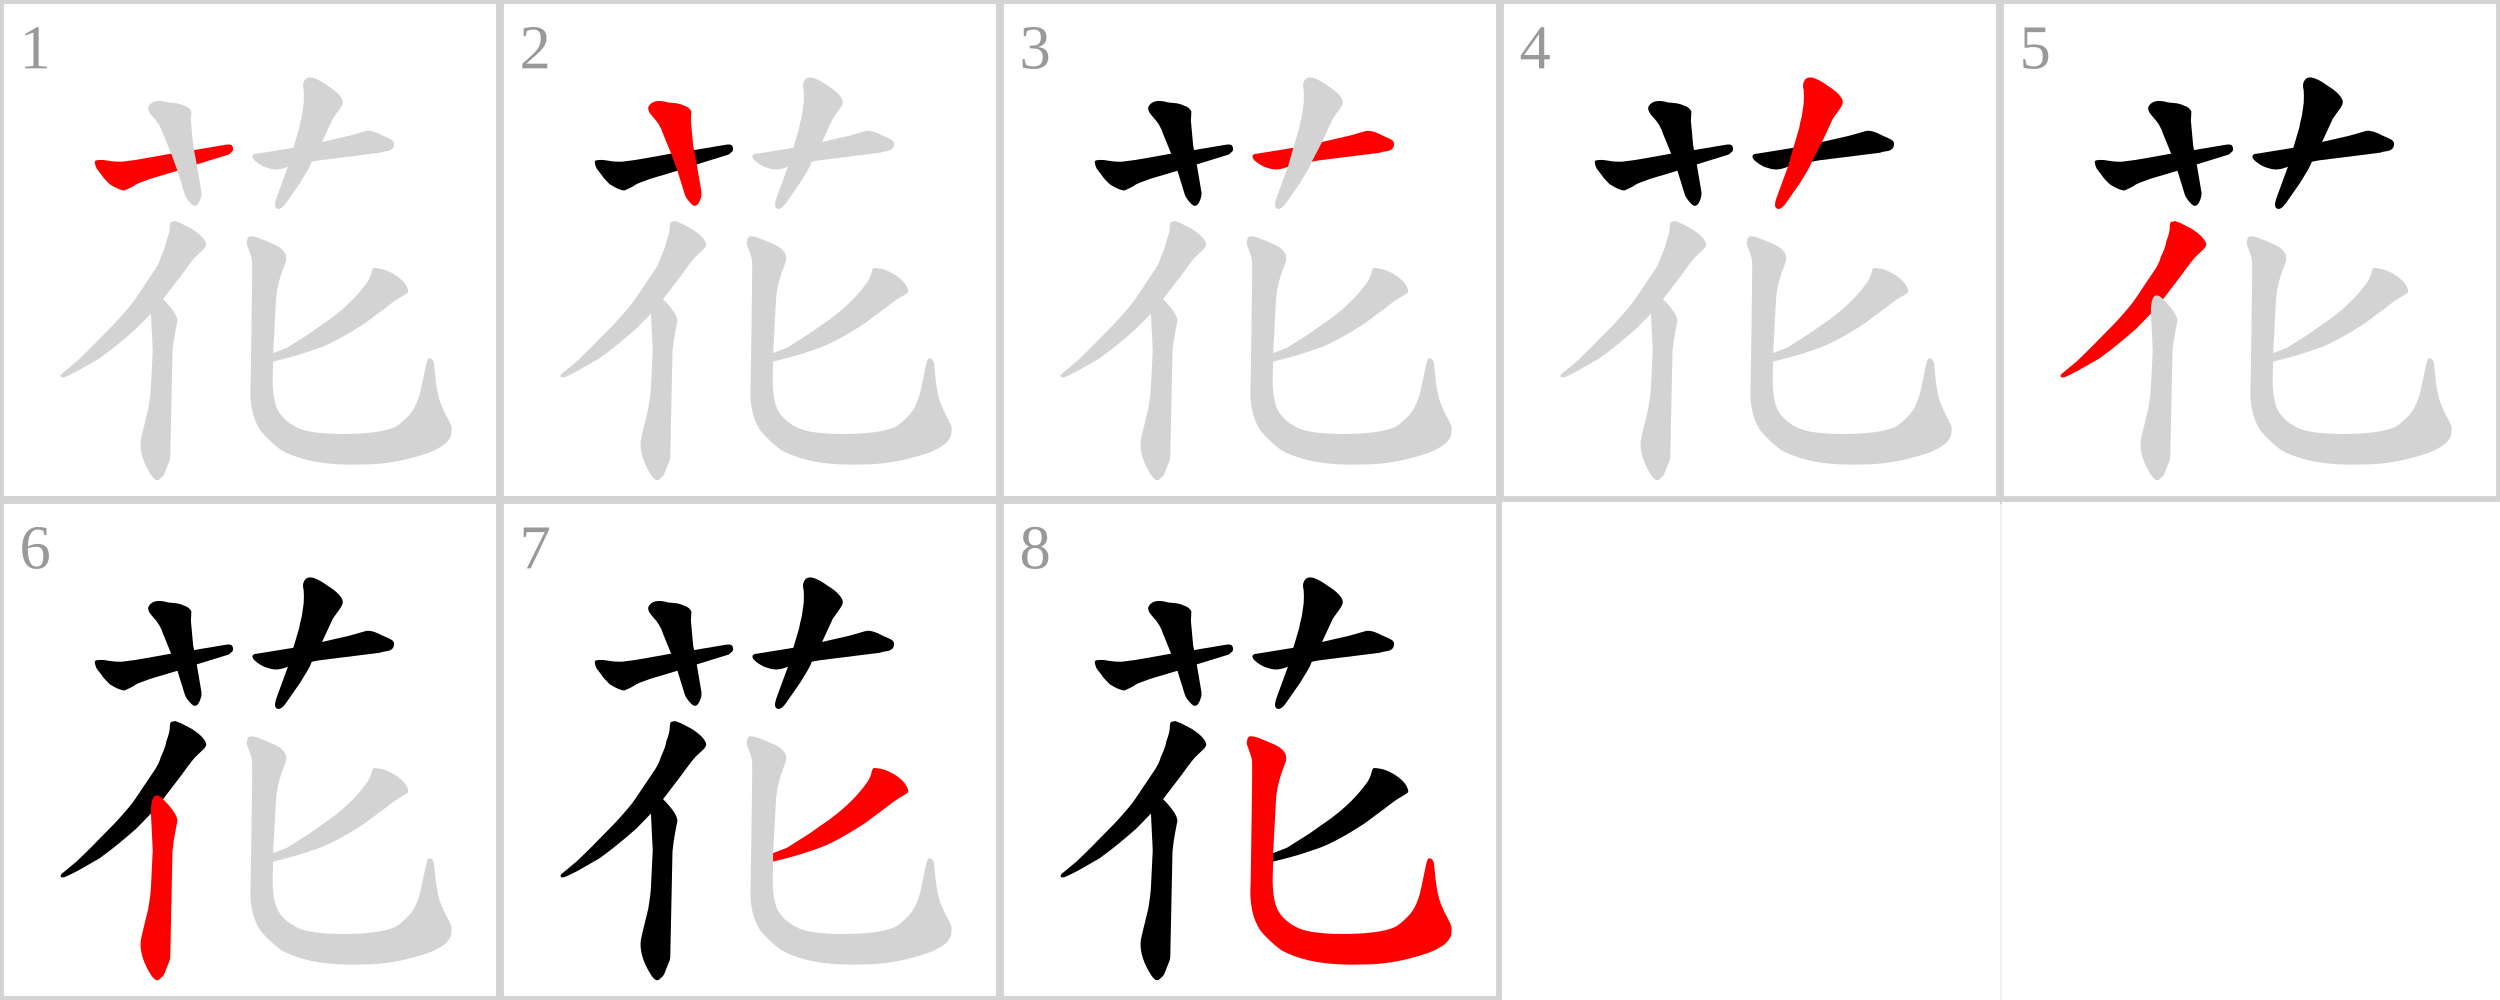
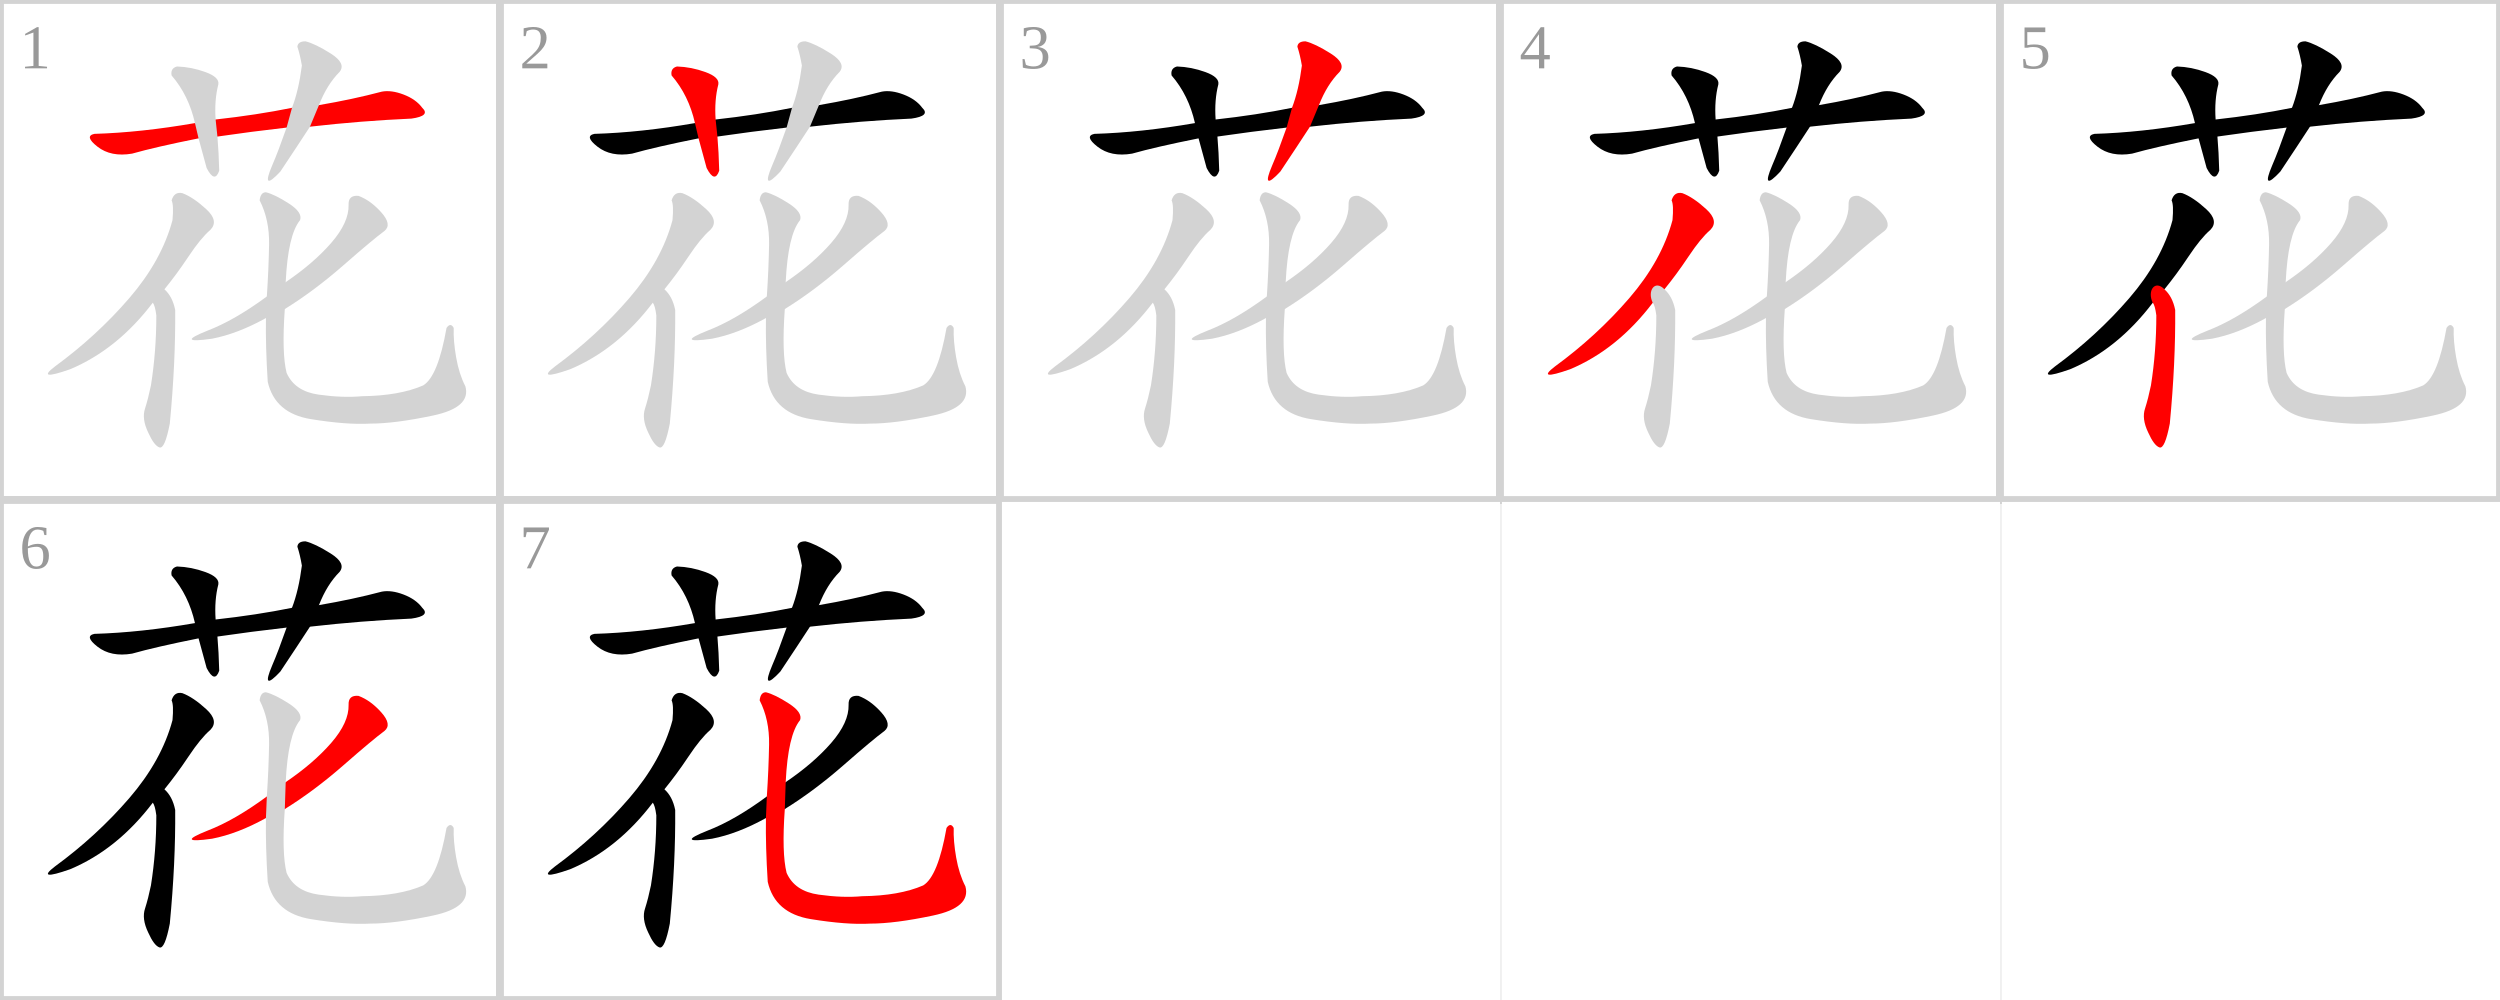
<svg xmlns="http://www.w3.org/2000/svg" version="1.1" width="640" height="256" viewBox="0 0 5120 2048">
  <g id="id0:id0" transform="translate(0.0,0)">
    <g id="id0:id0:id0" transform="matrix(1.0,0,0,1.0,0,0.0)">
      <g stroke="lightgray" stroke-width="4" transform="scale(4, 4)">
        <rect x="0" y="0" width="256" height="256" fill="white" stroke-width="4" />
      </g>
      <g transform="scale(0.92, -0.92) translate(60, -920)">
-         <path d="M 242 564 L 211 560 Q 195 560 190 561 L 176 563 Q 173 564 164 564 Q 155 564 152 562 Q 149 559 155 545 L 168 528 Q 169 525 184 510 Q 206 496 217 496 Q 236 504 242 509 Q 249 513 275 522 L 335 540 L 378 554 L 449 576 Q 450 576 455 581 Q 461 585 458 593 Q 456 600 444 598 L 372 586 L 321 578 L 242 564 Z" fill="red" />
-         <path d="M 335 540 L 351 488 Q 354 478 366 466 Q 378 454 386 476 Q 390 487 388 495 L 378 554 L 372 586 L 370 596 L 365 651 L 366 672 Q 361 682 349 685 Q 344 688 334 690 L 314 692 Q 283 701 272 685 Q 265 676 281 659 Q 297 642 303 622 L 321 578 L 335 540 Z" fill="lightgray" />
-         <path d="M 593 591 L 513 578 Q 504 578 502 573 Q 501 567 510 560 Q 520 552 530 548 L 540 545 Q 558 539 581 549 L 634 560 L 650 563 L 786 580 Q 790 582 798 583 Q 807 584 811 587 Q 816 590 817 597 Q 818 603 814 607 Q 811 610 792 618 Q 766 632 753 628 L 718 618 L 657 604 L 593 591 Z" fill="lightgray" />
-         <path d="M 581 549 L 555 478 Q 549 460 556 456 Q 564 451 576 467 L 608 513 L 625 541 Q 631 551 634 560 L 657 604 L 681 656 L 696 677 Q 704 688 703 694 Q 703 700 693 711 Q 683 721 671 728 Q 625 762 616 737 Q 613 731 616 719 Q 617 706 616 690 L 612 662 Q 607 643 606 635 L 593 591 L 581 549 Z" fill="lightgray" />
-         <path d="M 330 428 L 321 426 Q 318 424 318 414 Q 318 403 310 382 Q 309 371 298 348 Q 294 332 281 314 L 242 256 Q 232 240 196 201 L 143 147 Q 110 114 104 110 L 80 90 Q 74 86 75 82 Q 77 77 90 83 L 112 94 L 161 122 Q 200 150 244 189 L 276 222 L 303 254 L 345 309 Q 370 344 378 351 L 393 365 Q 398 370 399 375 Q 400 380 391 391 Q 382 401 366 411 L 343 423 L 330 428 Z" fill="lightgray" />
-         <path d="M 276 222 L 280 140 L 276 58 Q 275 39 270 10 Q 253 -58 253 -64 Q 251 -99 278 -140 Q 286 -150 290 -149 Q 294 -149 299 -143 Q 305 -140 310 -124 L 318 -104 L 319 -98 L 324 138 Q 326 159 330 180 L 335 206 Q 334 223 303 254 C 282 276 275 252 276 222 Z" fill="lightgray" />
-         <path d="M 579 146 L 548 134 C 520 123 519 108 548 115 L 587 125 Q 603 129 644 143 Q 686 157 753 201 L 796 233 Q 819 251 826 255 L 841 264 Q 845 266 848 269 Q 851 272 844 285 Q 837 297 818 309 Q 799 320 786 322 Q 774 324 771 323 Q 769 321 767 314 Q 766 306 759 294 Q 728 249 675 210 L 628 177 L 579 146 Z" fill="lightgray" />
-         <path d="M 548 134 L 554 245 Q 555 277 566 310 L 574 332 Q 588 362 541 380 L 514 391 Q 498 396 494 393 Q 490 389 490 383 Q 488 378 491 372 L 496 358 Q 500 348 501 339 Q 502 330 500 203 L 498 69 Q 493 1 520 -39 Q 538 -61 566 -82 Q 631 -118 746 -114 Q 799 -114 850 -101 Q 901 -88 917 -77 Q 936 -68 944 -50 Q 946 -36 945 -30 Q 944 -25 936 -10 Q 928 4 921 22 Q 914 40 910 73 L 906 111 Q 904 121 898 122 Q 895 124 892 120 Q 890 115 888 106 L 879 63 Q 870 15 849 -6 Q 829 -27 816 -32 Q 781 -46 703 -46 Q 626 -46 598 -30 Q 570 -15 558 8 Q 547 31 547 75 L 548 115 L 548 134 Z" fill="lightgray" />
+         <path d="M 856 656 Q 899 662 880 680 Q 866 699 838.5 709.5 Q 811 720 790 716 Q 726 699 650 686 L 590 680 Q 511 664 420 654 L 374 646 Q 253 625 150 622 Q 127 617 157 593.5 Q 187 570 234 578 Q 287 593 382 612 L 424 616 Q 499 627 578 636 L 630 638 Q 744 651 856 656 Z" fill="red" />
+         <path d="M 420 654 Q 417 697 426 732 Q 429 748 397.5 759.5 Q 366 771 334 772 Q 319 768 322 752 Q 360 708 374 646 L 382 612 Q 391 579 400 546 Q 418 511 428 540 Q 427 581 424 616 L 420 654 Z" fill="lightgray" />
+         <path d="M 650 686 Q 668 732 696 760 Q 711 779 676 801 Q 641 823 620 828 Q 603 828 602 816 Q 608 798 612 774 Q 605 719 590 680 L 578 636 Q 559 582 546 552 Q 520 491 564 538 Q 604 598 630 638 L 650 686 Z" fill="lightgray" />
+         <path d="M 346 490 Q 328 494 322 474 Q 327 464 324 430 Q 300 340 227.5 256 Q 155 172 62 104 Q 19 71 96 98 Q 201 142 280 246 L 306 276 Q 333 309 360 349.5 Q 387 390 408 408 Q 428 428 399 454.5 Q 370 481 346 490 Z" fill="lightgray" />
+         <path d="M 280 246 Q 285 241 288 218 Q 288 138 276 62 Q 270 33 263 11 Q 255 -12 270 -43 Q 283 -72 295 -76 Q 307 -80 318 -23 Q 331 113 330 230 Q 324 260 306 276 C 285 298 267 273 280 246 Z" fill="lightgray" />
+         <path d="M 574 232 Q 640 273 704.5 329.5 Q 769 386 796 406 Q 813 420 789 447 Q 765 474 738 484 Q 715 486 716 464 Q 717 425 677.5 379.5 Q 638 334 576 292 L 534 260 Q 462 207 402 184 Q 327 154 412 166 Q 469 177 532 212 L 574 232 Z" fill="lightgray" />
+         <path d="M 934 190 Q 915 82 882 62 Q 829 39 746 38 Q 703 34 649.5 41.5 Q 596 49 578 90 Q 567 134 574 232 L 576 292 Q 581 397 608 430 Q 614 447 583 467 Q 552 487 532 492 Q 520 492 518 474 Q 540 431 539 375.5 Q 538 320 534 260 L 532 212 Q 531 148 536 70 Q 552 0 632 -13 Q 712 -26 764 -23 Q 819 -23 904 -5 Q 989 13 976 60 Q 962 87 955.5 124 Q 949 161 950 190 Q 943 203 934 190 Z" fill="lightgray" />
      </g>
      <text x="40" y="140" font-size="128" fill="#999999">1</text>
    </g>
    <g id="id0:id1:id1" transform="matrix(1.0,0,0,1.0,1024,0.0)">
      <g stroke="lightgray" stroke-width="4" transform="scale(4, 4)">
        <rect x="0" y="0" width="256" height="256" fill="white" stroke-width="4" />
      </g>
      <g transform="scale(0.92, -0.92) translate(60, -920)">
-         <path d="M 242 564 L 211 560 Q 195 560 190 561 L 176 563 Q 173 564 164 564 Q 155 564 152 562 Q 149 559 155 545 L 168 528 Q 169 525 184 510 Q 206 496 217 496 Q 236 504 242 509 Q 249 513 275 522 L 335 540 L 378 554 L 449 576 Q 450 576 455 581 Q 461 585 458 593 Q 456 600 444 598 L 372 586 L 321 578 L 242 564 Z" fill="black" />
-         <path d="M 335 540 L 351 488 Q 354 478 366 466 Q 378 454 386 476 Q 390 487 388 495 L 378 554 L 372 586 L 370 596 L 365 651 L 366 672 Q 361 682 349 685 Q 344 688 334 690 L 314 692 Q 283 701 272 685 Q 265 676 281 659 Q 297 642 303 622 L 321 578 L 335 540 Z" fill="red" />
-         <path d="M 593 591 L 513 578 Q 504 578 502 573 Q 501 567 510 560 Q 520 552 530 548 L 540 545 Q 558 539 581 549 L 634 560 L 650 563 L 786 580 Q 790 582 798 583 Q 807 584 811 587 Q 816 590 817 597 Q 818 603 814 607 Q 811 610 792 618 Q 766 632 753 628 L 718 618 L 657 604 L 593 591 Z" fill="lightgray" />
-         <path d="M 581 549 L 555 478 Q 549 460 556 456 Q 564 451 576 467 L 608 513 L 625 541 Q 631 551 634 560 L 657 604 L 681 656 L 696 677 Q 704 688 703 694 Q 703 700 693 711 Q 683 721 671 728 Q 625 762 616 737 Q 613 731 616 719 Q 617 706 616 690 L 612 662 Q 607 643 606 635 L 593 591 L 581 549 Z" fill="lightgray" />
-         <path d="M 330 428 L 321 426 Q 318 424 318 414 Q 318 403 310 382 Q 309 371 298 348 Q 294 332 281 314 L 242 256 Q 232 240 196 201 L 143 147 Q 110 114 104 110 L 80 90 Q 74 86 75 82 Q 77 77 90 83 L 112 94 L 161 122 Q 200 150 244 189 L 276 222 L 303 254 L 345 309 Q 370 344 378 351 L 393 365 Q 398 370 399 375 Q 400 380 391 391 Q 382 401 366 411 L 343 423 L 330 428 Z" fill="lightgray" />
-         <path d="M 276 222 L 280 140 L 276 58 Q 275 39 270 10 Q 253 -58 253 -64 Q 251 -99 278 -140 Q 286 -150 290 -149 Q 294 -149 299 -143 Q 305 -140 310 -124 L 318 -104 L 319 -98 L 324 138 Q 326 159 330 180 L 335 206 Q 334 223 303 254 C 282 276 275 252 276 222 Z" fill="lightgray" />
-         <path d="M 579 146 L 548 134 C 520 123 519 108 548 115 L 587 125 Q 603 129 644 143 Q 686 157 753 201 L 796 233 Q 819 251 826 255 L 841 264 Q 845 266 848 269 Q 851 272 844 285 Q 837 297 818 309 Q 799 320 786 322 Q 774 324 771 323 Q 769 321 767 314 Q 766 306 759 294 Q 728 249 675 210 L 628 177 L 579 146 Z" fill="lightgray" />
-         <path d="M 548 134 L 554 245 Q 555 277 566 310 L 574 332 Q 588 362 541 380 L 514 391 Q 498 396 494 393 Q 490 389 490 383 Q 488 378 491 372 L 496 358 Q 500 348 501 339 Q 502 330 500 203 L 498 69 Q 493 1 520 -39 Q 538 -61 566 -82 Q 631 -118 746 -114 Q 799 -114 850 -101 Q 901 -88 917 -77 Q 936 -68 944 -50 Q 946 -36 945 -30 Q 944 -25 936 -10 Q 928 4 921 22 Q 914 40 910 73 L 906 111 Q 904 121 898 122 Q 895 124 892 120 Q 890 115 888 106 L 879 63 Q 870 15 849 -6 Q 829 -27 816 -32 Q 781 -46 703 -46 Q 626 -46 598 -30 Q 570 -15 558 8 Q 547 31 547 75 L 548 115 L 548 134 Z" fill="lightgray" />
+         <path d="M 856 656 Q 899 662 880 680 Q 866 699 838.5 709.5 Q 811 720 790 716 Q 726 699 650 686 L 590 680 Q 511 664 420 654 L 374 646 Q 253 625 150 622 Q 127 617 157 593.5 Q 187 570 234 578 Q 287 593 382 612 L 424 616 Q 499 627 578 636 L 630 638 Q 744 651 856 656 Z" fill="black" />
+         <path d="M 420 654 Q 417 697 426 732 Q 429 748 397.5 759.5 Q 366 771 334 772 Q 319 768 322 752 Q 360 708 374 646 L 382 612 Q 391 579 400 546 Q 418 511 428 540 Q 427 581 424 616 L 420 654 Z" fill="red" />
+         <path d="M 650 686 Q 668 732 696 760 Q 711 779 676 801 Q 641 823 620 828 Q 603 828 602 816 Q 608 798 612 774 Q 605 719 590 680 L 578 636 Q 559 582 546 552 Q 520 491 564 538 Q 604 598 630 638 L 650 686 Z" fill="lightgray" />
+         <path d="M 346 490 Q 328 494 322 474 Q 327 464 324 430 Q 300 340 227.5 256 Q 155 172 62 104 Q 19 71 96 98 Q 201 142 280 246 L 306 276 Q 333 309 360 349.5 Q 387 390 408 408 Q 428 428 399 454.5 Q 370 481 346 490 Z" fill="lightgray" />
+         <path d="M 280 246 Q 285 241 288 218 Q 288 138 276 62 Q 270 33 263 11 Q 255 -12 270 -43 Q 283 -72 295 -76 Q 307 -80 318 -23 Q 331 113 330 230 Q 324 260 306 276 C 285 298 267 273 280 246 Z" fill="lightgray" />
+         <path d="M 574 232 Q 640 273 704.5 329.5 Q 769 386 796 406 Q 813 420 789 447 Q 765 474 738 484 Q 715 486 716 464 Q 717 425 677.5 379.5 Q 638 334 576 292 L 534 260 Q 462 207 402 184 Q 327 154 412 166 Q 469 177 532 212 L 574 232 Z" fill="lightgray" />
+         <path d="M 934 190 Q 915 82 882 62 Q 829 39 746 38 Q 703 34 649.5 41.5 Q 596 49 578 90 Q 567 134 574 232 L 576 292 Q 581 397 608 430 Q 614 447 583 467 Q 552 487 532 492 Q 520 492 518 474 Q 540 431 539 375.5 Q 538 320 534 260 L 532 212 Q 531 148 536 70 Q 552 0 632 -13 Q 712 -26 764 -23 Q 819 -23 904 -5 Q 989 13 976 60 Q 962 87 955.5 124 Q 949 161 950 190 Q 943 203 934 190 Z" fill="lightgray" />
      </g>
      <text x="40" y="140" font-size="128" fill="#999999">2</text>
    </g>
    <g id="id0:id2:id2" transform="matrix(1.0,0,0,1.0,2048,0.0)">
      <g stroke="lightgray" stroke-width="4" transform="scale(4, 4)">
        <rect x="0" y="0" width="256" height="256" fill="white" stroke-width="4" />
      </g>
      <g transform="scale(0.92, -0.92) translate(60, -920)">
-         <path d="M 242 564 L 211 560 Q 195 560 190 561 L 176 563 Q 173 564 164 564 Q 155 564 152 562 Q 149 559 155 545 L 168 528 Q 169 525 184 510 Q 206 496 217 496 Q 236 504 242 509 Q 249 513 275 522 L 335 540 L 378 554 L 449 576 Q 450 576 455 581 Q 461 585 458 593 Q 456 600 444 598 L 372 586 L 321 578 L 242 564 Z" fill="black" />
-         <path d="M 335 540 L 351 488 Q 354 478 366 466 Q 378 454 386 476 Q 390 487 388 495 L 378 554 L 372 586 L 370 596 L 365 651 L 366 672 Q 361 682 349 685 Q 344 688 334 690 L 314 692 Q 283 701 272 685 Q 265 676 281 659 Q 297 642 303 622 L 321 578 L 335 540 Z" fill="black" />
-         <path d="M 593 591 L 513 578 Q 504 578 502 573 Q 501 567 510 560 Q 520 552 530 548 L 540 545 Q 558 539 581 549 L 634 560 L 650 563 L 786 580 Q 790 582 798 583 Q 807 584 811 587 Q 816 590 817 597 Q 818 603 814 607 Q 811 610 792 618 Q 766 632 753 628 L 718 618 L 657 604 L 593 591 Z" fill="red" />
-         <path d="M 581 549 L 555 478 Q 549 460 556 456 Q 564 451 576 467 L 608 513 L 625 541 Q 631 551 634 560 L 657 604 L 681 656 L 696 677 Q 704 688 703 694 Q 703 700 693 711 Q 683 721 671 728 Q 625 762 616 737 Q 613 731 616 719 Q 617 706 616 690 L 612 662 Q 607 643 606 635 L 593 591 L 581 549 Z" fill="lightgray" />
-         <path d="M 330 428 L 321 426 Q 318 424 318 414 Q 318 403 310 382 Q 309 371 298 348 Q 294 332 281 314 L 242 256 Q 232 240 196 201 L 143 147 Q 110 114 104 110 L 80 90 Q 74 86 75 82 Q 77 77 90 83 L 112 94 L 161 122 Q 200 150 244 189 L 276 222 L 303 254 L 345 309 Q 370 344 378 351 L 393 365 Q 398 370 399 375 Q 400 380 391 391 Q 382 401 366 411 L 343 423 L 330 428 Z" fill="lightgray" />
-         <path d="M 276 222 L 280 140 L 276 58 Q 275 39 270 10 Q 253 -58 253 -64 Q 251 -99 278 -140 Q 286 -150 290 -149 Q 294 -149 299 -143 Q 305 -140 310 -124 L 318 -104 L 319 -98 L 324 138 Q 326 159 330 180 L 335 206 Q 334 223 303 254 C 282 276 275 252 276 222 Z" fill="lightgray" />
-         <path d="M 579 146 L 548 134 C 520 123 519 108 548 115 L 587 125 Q 603 129 644 143 Q 686 157 753 201 L 796 233 Q 819 251 826 255 L 841 264 Q 845 266 848 269 Q 851 272 844 285 Q 837 297 818 309 Q 799 320 786 322 Q 774 324 771 323 Q 769 321 767 314 Q 766 306 759 294 Q 728 249 675 210 L 628 177 L 579 146 Z" fill="lightgray" />
-         <path d="M 548 134 L 554 245 Q 555 277 566 310 L 574 332 Q 588 362 541 380 L 514 391 Q 498 396 494 393 Q 490 389 490 383 Q 488 378 491 372 L 496 358 Q 500 348 501 339 Q 502 330 500 203 L 498 69 Q 493 1 520 -39 Q 538 -61 566 -82 Q 631 -118 746 -114 Q 799 -114 850 -101 Q 901 -88 917 -77 Q 936 -68 944 -50 Q 946 -36 945 -30 Q 944 -25 936 -10 Q 928 4 921 22 Q 914 40 910 73 L 906 111 Q 904 121 898 122 Q 895 124 892 120 Q 890 115 888 106 L 879 63 Q 870 15 849 -6 Q 829 -27 816 -32 Q 781 -46 703 -46 Q 626 -46 598 -30 Q 570 -15 558 8 Q 547 31 547 75 L 548 115 L 548 134 Z" fill="lightgray" />
+         <path d="M 856 656 Q 899 662 880 680 Q 866 699 838.5 709.5 Q 811 720 790 716 Q 726 699 650 686 L 590 680 Q 511 664 420 654 L 374 646 Q 253 625 150 622 Q 127 617 157 593.5 Q 187 570 234 578 Q 287 593 382 612 L 424 616 Q 499 627 578 636 L 630 638 Q 744 651 856 656 Z" fill="black" />
+         <path d="M 420 654 Q 417 697 426 732 Q 429 748 397.5 759.5 Q 366 771 334 772 Q 319 768 322 752 Q 360 708 374 646 L 382 612 Q 391 579 400 546 Q 418 511 428 540 Q 427 581 424 616 L 420 654 Z" fill="black" />
+         <path d="M 650 686 Q 668 732 696 760 Q 711 779 676 801 Q 641 823 620 828 Q 603 828 602 816 Q 608 798 612 774 Q 605 719 590 680 L 578 636 Q 559 582 546 552 Q 520 491 564 538 Q 604 598 630 638 L 650 686 Z" fill="red" />
+         <path d="M 346 490 Q 328 494 322 474 Q 327 464 324 430 Q 300 340 227.5 256 Q 155 172 62 104 Q 19 71 96 98 Q 201 142 280 246 L 306 276 Q 333 309 360 349.5 Q 387 390 408 408 Q 428 428 399 454.5 Q 370 481 346 490 Z" fill="lightgray" />
+         <path d="M 280 246 Q 285 241 288 218 Q 288 138 276 62 Q 270 33 263 11 Q 255 -12 270 -43 Q 283 -72 295 -76 Q 307 -80 318 -23 Q 331 113 330 230 Q 324 260 306 276 C 285 298 267 273 280 246 Z" fill="lightgray" />
+         <path d="M 574 232 Q 640 273 704.5 329.5 Q 769 386 796 406 Q 813 420 789 447 Q 765 474 738 484 Q 715 486 716 464 Q 717 425 677.5 379.5 Q 638 334 576 292 L 534 260 Q 462 207 402 184 Q 327 154 412 166 Q 469 177 532 212 L 574 232 Z" fill="lightgray" />
+         <path d="M 934 190 Q 915 82 882 62 Q 829 39 746 38 Q 703 34 649.5 41.5 Q 596 49 578 90 Q 567 134 574 232 L 576 292 Q 581 397 608 430 Q 614 447 583 467 Q 552 487 532 492 Q 520 492 518 474 Q 540 431 539 375.5 Q 538 320 534 260 L 532 212 Q 531 148 536 70 Q 552 0 632 -13 Q 712 -26 764 -23 Q 819 -23 904 -5 Q 989 13 976 60 Q 962 87 955.5 124 Q 949 161 950 190 Q 943 203 934 190 Z" fill="lightgray" />
      </g>
      <text x="40" y="140" font-size="128" fill="#999999">3</text>
    </g>
    <g id="id0:id3:id3" transform="matrix(1.0,0,0,1.0,3072,0.0)">
      <g stroke="lightgray" stroke-width="4" transform="scale(4, 4)">
        <rect x="0" y="0" width="256" height="256" fill="white" stroke-width="4" />
      </g>
      <g transform="scale(0.92, -0.92) translate(60, -920)">
-         <path d="M 242 564 L 211 560 Q 195 560 190 561 L 176 563 Q 173 564 164 564 Q 155 564 152 562 Q 149 559 155 545 L 168 528 Q 169 525 184 510 Q 206 496 217 496 Q 236 504 242 509 Q 249 513 275 522 L 335 540 L 378 554 L 449 576 Q 450 576 455 581 Q 461 585 458 593 Q 456 600 444 598 L 372 586 L 321 578 L 242 564 Z" fill="black" />
-         <path d="M 335 540 L 351 488 Q 354 478 366 466 Q 378 454 386 476 Q 390 487 388 495 L 378 554 L 372 586 L 370 596 L 365 651 L 366 672 Q 361 682 349 685 Q 344 688 334 690 L 314 692 Q 283 701 272 685 Q 265 676 281 659 Q 297 642 303 622 L 321 578 L 335 540 Z" fill="black" />
-         <path d="M 593 591 L 513 578 Q 504 578 502 573 Q 501 567 510 560 Q 520 552 530 548 L 540 545 Q 558 539 581 549 L 634 560 L 650 563 L 786 580 Q 790 582 798 583 Q 807 584 811 587 Q 816 590 817 597 Q 818 603 814 607 Q 811 610 792 618 Q 766 632 753 628 L 718 618 L 657 604 L 593 591 Z" fill="black" />
-         <path d="M 581 549 L 555 478 Q 549 460 556 456 Q 564 451 576 467 L 608 513 L 625 541 Q 631 551 634 560 L 657 604 L 681 656 L 696 677 Q 704 688 703 694 Q 703 700 693 711 Q 683 721 671 728 Q 625 762 616 737 Q 613 731 616 719 Q 617 706 616 690 L 612 662 Q 607 643 606 635 L 593 591 L 581 549 Z" fill="red" />
-         <path d="M 330 428 L 321 426 Q 318 424 318 414 Q 318 403 310 382 Q 309 371 298 348 Q 294 332 281 314 L 242 256 Q 232 240 196 201 L 143 147 Q 110 114 104 110 L 80 90 Q 74 86 75 82 Q 77 77 90 83 L 112 94 L 161 122 Q 200 150 244 189 L 276 222 L 303 254 L 345 309 Q 370 344 378 351 L 393 365 Q 398 370 399 375 Q 400 380 391 391 Q 382 401 366 411 L 343 423 L 330 428 Z" fill="lightgray" />
-         <path d="M 276 222 L 280 140 L 276 58 Q 275 39 270 10 Q 253 -58 253 -64 Q 251 -99 278 -140 Q 286 -150 290 -149 Q 294 -149 299 -143 Q 305 -140 310 -124 L 318 -104 L 319 -98 L 324 138 Q 326 159 330 180 L 335 206 Q 334 223 303 254 C 282 276 275 252 276 222 Z" fill="lightgray" />
-         <path d="M 579 146 L 548 134 C 520 123 519 108 548 115 L 587 125 Q 603 129 644 143 Q 686 157 753 201 L 796 233 Q 819 251 826 255 L 841 264 Q 845 266 848 269 Q 851 272 844 285 Q 837 297 818 309 Q 799 320 786 322 Q 774 324 771 323 Q 769 321 767 314 Q 766 306 759 294 Q 728 249 675 210 L 628 177 L 579 146 Z" fill="lightgray" />
-         <path d="M 548 134 L 554 245 Q 555 277 566 310 L 574 332 Q 588 362 541 380 L 514 391 Q 498 396 494 393 Q 490 389 490 383 Q 488 378 491 372 L 496 358 Q 500 348 501 339 Q 502 330 500 203 L 498 69 Q 493 1 520 -39 Q 538 -61 566 -82 Q 631 -118 746 -114 Q 799 -114 850 -101 Q 901 -88 917 -77 Q 936 -68 944 -50 Q 946 -36 945 -30 Q 944 -25 936 -10 Q 928 4 921 22 Q 914 40 910 73 L 906 111 Q 904 121 898 122 Q 895 124 892 120 Q 890 115 888 106 L 879 63 Q 870 15 849 -6 Q 829 -27 816 -32 Q 781 -46 703 -46 Q 626 -46 598 -30 Q 570 -15 558 8 Q 547 31 547 75 L 548 115 L 548 134 Z" fill="lightgray" />
+         <path d="M 856 656 Q 899 662 880 680 Q 866 699 838.5 709.5 Q 811 720 790 716 Q 726 699 650 686 L 590 680 Q 511 664 420 654 L 374 646 Q 253 625 150 622 Q 127 617 157 593.5 Q 187 570 234 578 Q 287 593 382 612 L 424 616 Q 499 627 578 636 L 630 638 Q 744 651 856 656 Z" fill="black" />
+         <path d="M 420 654 Q 417 697 426 732 Q 429 748 397.5 759.5 Q 366 771 334 772 Q 319 768 322 752 Q 360 708 374 646 L 382 612 Q 391 579 400 546 Q 418 511 428 540 Q 427 581 424 616 L 420 654 Z" fill="black" />
+         <path d="M 650 686 Q 668 732 696 760 Q 711 779 676 801 Q 641 823 620 828 Q 603 828 602 816 Q 608 798 612 774 Q 605 719 590 680 L 578 636 Q 559 582 546 552 Q 520 491 564 538 Q 604 598 630 638 L 650 686 Z" fill="black" />
+         <path d="M 346 490 Q 328 494 322 474 Q 327 464 324 430 Q 300 340 227.5 256 Q 155 172 62 104 Q 19 71 96 98 Q 201 142 280 246 L 306 276 Q 333 309 360 349.5 Q 387 390 408 408 Q 428 428 399 454.5 Q 370 481 346 490 Z" fill="red" />
+         <path d="M 280 246 Q 285 241 288 218 Q 288 138 276 62 Q 270 33 263 11 Q 255 -12 270 -43 Q 283 -72 295 -76 Q 307 -80 318 -23 Q 331 113 330 230 Q 324 260 306 276 C 285 298 267 273 280 246 Z" fill="lightgray" />
+         <path d="M 574 232 Q 640 273 704.5 329.5 Q 769 386 796 406 Q 813 420 789 447 Q 765 474 738 484 Q 715 486 716 464 Q 717 425 677.5 379.5 Q 638 334 576 292 L 534 260 Q 462 207 402 184 Q 327 154 412 166 Q 469 177 532 212 L 574 232 Z" fill="lightgray" />
+         <path d="M 934 190 Q 915 82 882 62 Q 829 39 746 38 Q 703 34 649.5 41.5 Q 596 49 578 90 Q 567 134 574 232 L 576 292 Q 581 397 608 430 Q 614 447 583 467 Q 552 487 532 492 Q 520 492 518 474 Q 540 431 539 375.5 Q 538 320 534 260 L 532 212 Q 531 148 536 70 Q 552 0 632 -13 Q 712 -26 764 -23 Q 819 -23 904 -5 Q 989 13 976 60 Q 962 87 955.5 124 Q 949 161 950 190 Q 943 203 934 190 Z" fill="lightgray" />
      </g>
      <text x="40" y="140" font-size="128" fill="#999999">4</text>
    </g>
    <g id="id0:id4:id4" transform="matrix(1.0,0,0,1.0,4096,0.0)">
      <g stroke="lightgray" stroke-width="4" transform="scale(4, 4)">
        <rect x="0" y="0" width="256" height="256" fill="white" stroke-width="4" />
      </g>
      <g transform="scale(0.92, -0.92) translate(60, -920)">
-         <path d="M 242 564 L 211 560 Q 195 560 190 561 L 176 563 Q 173 564 164 564 Q 155 564 152 562 Q 149 559 155 545 L 168 528 Q 169 525 184 510 Q 206 496 217 496 Q 236 504 242 509 Q 249 513 275 522 L 335 540 L 378 554 L 449 576 Q 450 576 455 581 Q 461 585 458 593 Q 456 600 444 598 L 372 586 L 321 578 L 242 564 Z" fill="black" />
-         <path d="M 335 540 L 351 488 Q 354 478 366 466 Q 378 454 386 476 Q 390 487 388 495 L 378 554 L 372 586 L 370 596 L 365 651 L 366 672 Q 361 682 349 685 Q 344 688 334 690 L 314 692 Q 283 701 272 685 Q 265 676 281 659 Q 297 642 303 622 L 321 578 L 335 540 Z" fill="black" />
-         <path d="M 593 591 L 513 578 Q 504 578 502 573 Q 501 567 510 560 Q 520 552 530 548 L 540 545 Q 558 539 581 549 L 634 560 L 650 563 L 786 580 Q 790 582 798 583 Q 807 584 811 587 Q 816 590 817 597 Q 818 603 814 607 Q 811 610 792 618 Q 766 632 753 628 L 718 618 L 657 604 L 593 591 Z" fill="black" />
-         <path d="M 581 549 L 555 478 Q 549 460 556 456 Q 564 451 576 467 L 608 513 L 625 541 Q 631 551 634 560 L 657 604 L 681 656 L 696 677 Q 704 688 703 694 Q 703 700 693 711 Q 683 721 671 728 Q 625 762 616 737 Q 613 731 616 719 Q 617 706 616 690 L 612 662 Q 607 643 606 635 L 593 591 L 581 549 Z" fill="black" />
-         <path d="M 330 428 L 321 426 Q 318 424 318 414 Q 318 403 310 382 Q 309 371 298 348 Q 294 332 281 314 L 242 256 Q 232 240 196 201 L 143 147 Q 110 114 104 110 L 80 90 Q 74 86 75 82 Q 77 77 90 83 L 112 94 L 161 122 Q 200 150 244 189 L 276 222 L 303 254 L 345 309 Q 370 344 378 351 L 393 365 Q 398 370 399 375 Q 400 380 391 391 Q 382 401 366 411 L 343 423 L 330 428 Z" fill="red" />
-         <path d="M 276 222 L 280 140 L 276 58 Q 275 39 270 10 Q 253 -58 253 -64 Q 251 -99 278 -140 Q 286 -150 290 -149 Q 294 -149 299 -143 Q 305 -140 310 -124 L 318 -104 L 319 -98 L 324 138 Q 326 159 330 180 L 335 206 Q 334 223 303 254 C 282 276 275 252 276 222 Z" fill="lightgray" />
-         <path d="M 579 146 L 548 134 C 520 123 519 108 548 115 L 587 125 Q 603 129 644 143 Q 686 157 753 201 L 796 233 Q 819 251 826 255 L 841 264 Q 845 266 848 269 Q 851 272 844 285 Q 837 297 818 309 Q 799 320 786 322 Q 774 324 771 323 Q 769 321 767 314 Q 766 306 759 294 Q 728 249 675 210 L 628 177 L 579 146 Z" fill="lightgray" />
-         <path d="M 548 134 L 554 245 Q 555 277 566 310 L 574 332 Q 588 362 541 380 L 514 391 Q 498 396 494 393 Q 490 389 490 383 Q 488 378 491 372 L 496 358 Q 500 348 501 339 Q 502 330 500 203 L 498 69 Q 493 1 520 -39 Q 538 -61 566 -82 Q 631 -118 746 -114 Q 799 -114 850 -101 Q 901 -88 917 -77 Q 936 -68 944 -50 Q 946 -36 945 -30 Q 944 -25 936 -10 Q 928 4 921 22 Q 914 40 910 73 L 906 111 Q 904 121 898 122 Q 895 124 892 120 Q 890 115 888 106 L 879 63 Q 870 15 849 -6 Q 829 -27 816 -32 Q 781 -46 703 -46 Q 626 -46 598 -30 Q 570 -15 558 8 Q 547 31 547 75 L 548 115 L 548 134 Z" fill="lightgray" />
+         <path d="M 856 656 Q 899 662 880 680 Q 866 699 838.5 709.5 Q 811 720 790 716 Q 726 699 650 686 L 590 680 Q 511 664 420 654 L 374 646 Q 253 625 150 622 Q 127 617 157 593.5 Q 187 570 234 578 Q 287 593 382 612 L 424 616 Q 499 627 578 636 L 630 638 Q 744 651 856 656 Z" fill="black" />
+         <path d="M 420 654 Q 417 697 426 732 Q 429 748 397.5 759.5 Q 366 771 334 772 Q 319 768 322 752 Q 360 708 374 646 L 382 612 Q 391 579 400 546 Q 418 511 428 540 Q 427 581 424 616 L 420 654 Z" fill="black" />
+         <path d="M 650 686 Q 668 732 696 760 Q 711 779 676 801 Q 641 823 620 828 Q 603 828 602 816 Q 608 798 612 774 Q 605 719 590 680 L 578 636 Q 559 582 546 552 Q 520 491 564 538 Q 604 598 630 638 L 650 686 Z" fill="black" />
+         <path d="M 346 490 Q 328 494 322 474 Q 327 464 324 430 Q 300 340 227.5 256 Q 155 172 62 104 Q 19 71 96 98 Q 201 142 280 246 L 306 276 Q 333 309 360 349.5 Q 387 390 408 408 Q 428 428 399 454.5 Q 370 481 346 490 Z" fill="black" />
+         <path d="M 280 246 Q 285 241 288 218 Q 288 138 276 62 Q 270 33 263 11 Q 255 -12 270 -43 Q 283 -72 295 -76 Q 307 -80 318 -23 Q 331 113 330 230 Q 324 260 306 276 C 285 298 267 273 280 246 Z" fill="red" />
+         <path d="M 574 232 Q 640 273 704.5 329.5 Q 769 386 796 406 Q 813 420 789 447 Q 765 474 738 484 Q 715 486 716 464 Q 717 425 677.5 379.5 Q 638 334 576 292 L 534 260 Q 462 207 402 184 Q 327 154 412 166 Q 469 177 532 212 L 574 232 Z" fill="lightgray" />
+         <path d="M 934 190 Q 915 82 882 62 Q 829 39 746 38 Q 703 34 649.5 41.5 Q 596 49 578 90 Q 567 134 574 232 L 576 292 Q 581 397 608 430 Q 614 447 583 467 Q 552 487 532 492 Q 520 492 518 474 Q 540 431 539 375.5 Q 538 320 534 260 L 532 212 Q 531 148 536 70 Q 552 0 632 -13 Q 712 -26 764 -23 Q 819 -23 904 -5 Q 989 13 976 60 Q 962 87 955.5 124 Q 949 161 950 190 Q 943 203 934 190 Z" fill="lightgray" />
      </g>
      <text x="40" y="140" font-size="128" fill="#999999">5</text>
    </g>
  </g>
  <g id="id1:id1" transform="translate(0.0,1024)">
    <g id="id1:id0:id0" transform="matrix(1.0,0,0,1.0,0,0.0)">
      <g stroke="lightgray" stroke-width="4" transform="scale(4, 4)">
        <rect x="0" y="0" width="256" height="256" fill="white" stroke-width="4" />
      </g>
      <g transform="scale(0.92, -0.92) translate(60, -920)">
-         <path d="M 242 564 L 211 560 Q 195 560 190 561 L 176 563 Q 173 564 164 564 Q 155 564 152 562 Q 149 559 155 545 L 168 528 Q 169 525 184 510 Q 206 496 217 496 Q 236 504 242 509 Q 249 513 275 522 L 335 540 L 378 554 L 449 576 Q 450 576 455 581 Q 461 585 458 593 Q 456 600 444 598 L 372 586 L 321 578 L 242 564 Z" fill="black" />
-         <path d="M 335 540 L 351 488 Q 354 478 366 466 Q 378 454 386 476 Q 390 487 388 495 L 378 554 L 372 586 L 370 596 L 365 651 L 366 672 Q 361 682 349 685 Q 344 688 334 690 L 314 692 Q 283 701 272 685 Q 265 676 281 659 Q 297 642 303 622 L 321 578 L 335 540 Z" fill="black" />
-         <path d="M 593 591 L 513 578 Q 504 578 502 573 Q 501 567 510 560 Q 520 552 530 548 L 540 545 Q 558 539 581 549 L 634 560 L 650 563 L 786 580 Q 790 582 798 583 Q 807 584 811 587 Q 816 590 817 597 Q 818 603 814 607 Q 811 610 792 618 Q 766 632 753 628 L 718 618 L 657 604 L 593 591 Z" fill="black" />
-         <path d="M 581 549 L 555 478 Q 549 460 556 456 Q 564 451 576 467 L 608 513 L 625 541 Q 631 551 634 560 L 657 604 L 681 656 L 696 677 Q 704 688 703 694 Q 703 700 693 711 Q 683 721 671 728 Q 625 762 616 737 Q 613 731 616 719 Q 617 706 616 690 L 612 662 Q 607 643 606 635 L 593 591 L 581 549 Z" fill="black" />
-         <path d="M 330 428 L 321 426 Q 318 424 318 414 Q 318 403 310 382 Q 309 371 298 348 Q 294 332 281 314 L 242 256 Q 232 240 196 201 L 143 147 Q 110 114 104 110 L 80 90 Q 74 86 75 82 Q 77 77 90 83 L 112 94 L 161 122 Q 200 150 244 189 L 276 222 L 303 254 L 345 309 Q 370 344 378 351 L 393 365 Q 398 370 399 375 Q 400 380 391 391 Q 382 401 366 411 L 343 423 L 330 428 Z" fill="black" />
-         <path d="M 276 222 L 280 140 L 276 58 Q 275 39 270 10 Q 253 -58 253 -64 Q 251 -99 278 -140 Q 286 -150 290 -149 Q 294 -149 299 -143 Q 305 -140 310 -124 L 318 -104 L 319 -98 L 324 138 Q 326 159 330 180 L 335 206 Q 334 223 303 254 C 282 276 275 252 276 222 Z" fill="red" />
-         <path d="M 579 146 L 548 134 C 520 123 519 108 548 115 L 587 125 Q 603 129 644 143 Q 686 157 753 201 L 796 233 Q 819 251 826 255 L 841 264 Q 845 266 848 269 Q 851 272 844 285 Q 837 297 818 309 Q 799 320 786 322 Q 774 324 771 323 Q 769 321 767 314 Q 766 306 759 294 Q 728 249 675 210 L 628 177 L 579 146 Z" fill="lightgray" />
-         <path d="M 548 134 L 554 245 Q 555 277 566 310 L 574 332 Q 588 362 541 380 L 514 391 Q 498 396 494 393 Q 490 389 490 383 Q 488 378 491 372 L 496 358 Q 500 348 501 339 Q 502 330 500 203 L 498 69 Q 493 1 520 -39 Q 538 -61 566 -82 Q 631 -118 746 -114 Q 799 -114 850 -101 Q 901 -88 917 -77 Q 936 -68 944 -50 Q 946 -36 945 -30 Q 944 -25 936 -10 Q 928 4 921 22 Q 914 40 910 73 L 906 111 Q 904 121 898 122 Q 895 124 892 120 Q 890 115 888 106 L 879 63 Q 870 15 849 -6 Q 829 -27 816 -32 Q 781 -46 703 -46 Q 626 -46 598 -30 Q 570 -15 558 8 Q 547 31 547 75 L 548 115 L 548 134 Z" fill="lightgray" />
+         <path d="M 856 656 Q 899 662 880 680 Q 866 699 838.5 709.5 Q 811 720 790 716 Q 726 699 650 686 L 590 680 Q 511 664 420 654 L 374 646 Q 253 625 150 622 Q 127 617 157 593.5 Q 187 570 234 578 Q 287 593 382 612 L 424 616 Q 499 627 578 636 L 630 638 Q 744 651 856 656 Z" fill="black" />
+         <path d="M 420 654 Q 417 697 426 732 Q 429 748 397.5 759.5 Q 366 771 334 772 Q 319 768 322 752 Q 360 708 374 646 L 382 612 Q 391 579 400 546 Q 418 511 428 540 Q 427 581 424 616 L 420 654 Z" fill="black" />
+         <path d="M 650 686 Q 668 732 696 760 Q 711 779 676 801 Q 641 823 620 828 Q 603 828 602 816 Q 608 798 612 774 Q 605 719 590 680 L 578 636 Q 559 582 546 552 Q 520 491 564 538 Q 604 598 630 638 L 650 686 Z" fill="black" />
+         <path d="M 346 490 Q 328 494 322 474 Q 327 464 324 430 Q 300 340 227.5 256 Q 155 172 62 104 Q 19 71 96 98 Q 201 142 280 246 L 306 276 Q 333 309 360 349.5 Q 387 390 408 408 Q 428 428 399 454.5 Q 370 481 346 490 Z" fill="black" />
+         <path d="M 280 246 Q 285 241 288 218 Q 288 138 276 62 Q 270 33 263 11 Q 255 -12 270 -43 Q 283 -72 295 -76 Q 307 -80 318 -23 Q 331 113 330 230 Q 324 260 306 276 C 285 298 267 273 280 246 Z" fill="black" />
+         <path d="M 574 232 Q 640 273 704.5 329.5 Q 769 386 796 406 Q 813 420 789 447 Q 765 474 738 484 Q 715 486 716 464 Q 717 425 677.5 379.5 Q 638 334 576 292 L 534 260 Q 462 207 402 184 Q 327 154 412 166 Q 469 177 532 212 L 574 232 Z" fill="red" />
+         <path d="M 934 190 Q 915 82 882 62 Q 829 39 746 38 Q 703 34 649.5 41.5 Q 596 49 578 90 Q 567 134 574 232 L 576 292 Q 581 397 608 430 Q 614 447 583 467 Q 552 487 532 492 Q 520 492 518 474 Q 540 431 539 375.5 Q 538 320 534 260 L 532 212 Q 531 148 536 70 Q 552 0 632 -13 Q 712 -26 764 -23 Q 819 -23 904 -5 Q 989 13 976 60 Q 962 87 955.5 124 Q 949 161 950 190 Q 943 203 934 190 Z" fill="lightgray" />
      </g>
      <text x="40" y="140" font-size="128" fill="#999999">6</text>
    </g>
    <g id="id1:id1:id1" transform="matrix(1.0,0,0,1.0,1024,0.0)">
      <g stroke="lightgray" stroke-width="4" transform="scale(4, 4)">
        <rect x="0" y="0" width="256" height="256" fill="white" stroke-width="4" />
      </g>
      <g transform="scale(0.92, -0.92) translate(60, -920)">
-         <path d="M 242 564 L 211 560 Q 195 560 190 561 L 176 563 Q 173 564 164 564 Q 155 564 152 562 Q 149 559 155 545 L 168 528 Q 169 525 184 510 Q 206 496 217 496 Q 236 504 242 509 Q 249 513 275 522 L 335 540 L 378 554 L 449 576 Q 450 576 455 581 Q 461 585 458 593 Q 456 600 444 598 L 372 586 L 321 578 L 242 564 Z" fill="black" />
-         <path d="M 335 540 L 351 488 Q 354 478 366 466 Q 378 454 386 476 Q 390 487 388 495 L 378 554 L 372 586 L 370 596 L 365 651 L 366 672 Q 361 682 349 685 Q 344 688 334 690 L 314 692 Q 283 701 272 685 Q 265 676 281 659 Q 297 642 303 622 L 321 578 L 335 540 Z" fill="black" />
-         <path d="M 593 591 L 513 578 Q 504 578 502 573 Q 501 567 510 560 Q 520 552 530 548 L 540 545 Q 558 539 581 549 L 634 560 L 650 563 L 786 580 Q 790 582 798 583 Q 807 584 811 587 Q 816 590 817 597 Q 818 603 814 607 Q 811 610 792 618 Q 766 632 753 628 L 718 618 L 657 604 L 593 591 Z" fill="black" />
-         <path d="M 581 549 L 555 478 Q 549 460 556 456 Q 564 451 576 467 L 608 513 L 625 541 Q 631 551 634 560 L 657 604 L 681 656 L 696 677 Q 704 688 703 694 Q 703 700 693 711 Q 683 721 671 728 Q 625 762 616 737 Q 613 731 616 719 Q 617 706 616 690 L 612 662 Q 607 643 606 635 L 593 591 L 581 549 Z" fill="black" />
-         <path d="M 330 428 L 321 426 Q 318 424 318 414 Q 318 403 310 382 Q 309 371 298 348 Q 294 332 281 314 L 242 256 Q 232 240 196 201 L 143 147 Q 110 114 104 110 L 80 90 Q 74 86 75 82 Q 77 77 90 83 L 112 94 L 161 122 Q 200 150 244 189 L 276 222 L 303 254 L 345 309 Q 370 344 378 351 L 393 365 Q 398 370 399 375 Q 400 380 391 391 Q 382 401 366 411 L 343 423 L 330 428 Z" fill="black" />
-         <path d="M 276 222 L 280 140 L 276 58 Q 275 39 270 10 Q 253 -58 253 -64 Q 251 -99 278 -140 Q 286 -150 290 -149 Q 294 -149 299 -143 Q 305 -140 310 -124 L 318 -104 L 319 -98 L 324 138 Q 326 159 330 180 L 335 206 Q 334 223 303 254 C 282 276 275 252 276 222 Z" fill="black" />
-         <path d="M 579 146 L 548 134 C 520 123 519 108 548 115 L 587 125 Q 603 129 644 143 Q 686 157 753 201 L 796 233 Q 819 251 826 255 L 841 264 Q 845 266 848 269 Q 851 272 844 285 Q 837 297 818 309 Q 799 320 786 322 Q 774 324 771 323 Q 769 321 767 314 Q 766 306 759 294 Q 728 249 675 210 L 628 177 L 579 146 Z" fill="red" />
-         <path d="M 548 134 L 554 245 Q 555 277 566 310 L 574 332 Q 588 362 541 380 L 514 391 Q 498 396 494 393 Q 490 389 490 383 Q 488 378 491 372 L 496 358 Q 500 348 501 339 Q 502 330 500 203 L 498 69 Q 493 1 520 -39 Q 538 -61 566 -82 Q 631 -118 746 -114 Q 799 -114 850 -101 Q 901 -88 917 -77 Q 936 -68 944 -50 Q 946 -36 945 -30 Q 944 -25 936 -10 Q 928 4 921 22 Q 914 40 910 73 L 906 111 Q 904 121 898 122 Q 895 124 892 120 Q 890 115 888 106 L 879 63 Q 870 15 849 -6 Q 829 -27 816 -32 Q 781 -46 703 -46 Q 626 -46 598 -30 Q 570 -15 558 8 Q 547 31 547 75 L 548 115 L 548 134 Z" fill="lightgray" />
+         <path d="M 856 656 Q 899 662 880 680 Q 866 699 838.5 709.5 Q 811 720 790 716 Q 726 699 650 686 L 590 680 Q 511 664 420 654 L 374 646 Q 253 625 150 622 Q 127 617 157 593.5 Q 187 570 234 578 Q 287 593 382 612 L 424 616 Q 499 627 578 636 L 630 638 Q 744 651 856 656 Z" fill="black" />
+         <path d="M 420 654 Q 417 697 426 732 Q 429 748 397.5 759.5 Q 366 771 334 772 Q 319 768 322 752 Q 360 708 374 646 L 382 612 Q 391 579 400 546 Q 418 511 428 540 Q 427 581 424 616 L 420 654 Z" fill="black" />
+         <path d="M 650 686 Q 668 732 696 760 Q 711 779 676 801 Q 641 823 620 828 Q 603 828 602 816 Q 608 798 612 774 Q 605 719 590 680 L 578 636 Q 559 582 546 552 Q 520 491 564 538 Q 604 598 630 638 L 650 686 Z" fill="black" />
+         <path d="M 346 490 Q 328 494 322 474 Q 327 464 324 430 Q 300 340 227.5 256 Q 155 172 62 104 Q 19 71 96 98 Q 201 142 280 246 L 306 276 Q 333 309 360 349.5 Q 387 390 408 408 Q 428 428 399 454.5 Q 370 481 346 490 Z" fill="black" />
+         <path d="M 280 246 Q 285 241 288 218 Q 288 138 276 62 Q 270 33 263 11 Q 255 -12 270 -43 Q 283 -72 295 -76 Q 307 -80 318 -23 Q 331 113 330 230 Q 324 260 306 276 C 285 298 267 273 280 246 Z" fill="black" />
+         <path d="M 574 232 Q 640 273 704.5 329.5 Q 769 386 796 406 Q 813 420 789 447 Q 765 474 738 484 Q 715 486 716 464 Q 717 425 677.5 379.5 Q 638 334 576 292 L 534 260 Q 462 207 402 184 Q 327 154 412 166 Q 469 177 532 212 L 574 232 Z" fill="black" />
+         <path d="M 934 190 Q 915 82 882 62 Q 829 39 746 38 Q 703 34 649.5 41.5 Q 596 49 578 90 Q 567 134 574 232 L 576 292 Q 581 397 608 430 Q 614 447 583 467 Q 552 487 532 492 Q 520 492 518 474 Q 540 431 539 375.5 Q 538 320 534 260 L 532 212 Q 531 148 536 70 Q 552 0 632 -13 Q 712 -26 764 -23 Q 819 -23 904 -5 Q 989 13 976 60 Q 962 87 955.5 124 Q 949 161 950 190 Q 943 203 934 190 Z" fill="red" />
      </g>
      <text x="40" y="140" font-size="128" fill="#999999">7</text>
    </g>
    <g id="id1:id2:id2" transform="matrix(1.0,0,0,1.0,2048,0.0)">
-       <g stroke="lightgray" stroke-width="4" transform="scale(4, 4)">
-         <rect x="0" y="0" width="256" height="256" fill="white" stroke-width="4" />
+       <g stroke="white" stroke-width="4" transform="scale(4, 4)">
+         <rect x="1" y="1" width="255" height="255" fill="white" stroke-width="0" />
      </g>
-       <g transform="scale(0.92, -0.92) translate(60, -920)">
-         <path d="M 242 564 L 211 560 Q 195 560 190 561 L 176 563 Q 173 564 164 564 Q 155 564 152 562 Q 149 559 155 545 L 168 528 Q 169 525 184 510 Q 206 496 217 496 Q 236 504 242 509 Q 249 513 275 522 L 335 540 L 378 554 L 449 576 Q 450 576 455 581 Q 461 585 458 593 Q 456 600 444 598 L 372 586 L 321 578 L 242 564 Z" fill="black" />
-         <path d="M 335 540 L 351 488 Q 354 478 366 466 Q 378 454 386 476 Q 390 487 388 495 L 378 554 L 372 586 L 370 596 L 365 651 L 366 672 Q 361 682 349 685 Q 344 688 334 690 L 314 692 Q 283 701 272 685 Q 265 676 281 659 Q 297 642 303 622 L 321 578 L 335 540 Z" fill="black" />
-         <path d="M 593 591 L 513 578 Q 504 578 502 573 Q 501 567 510 560 Q 520 552 530 548 L 540 545 Q 558 539 581 549 L 634 560 L 650 563 L 786 580 Q 790 582 798 583 Q 807 584 811 587 Q 816 590 817 597 Q 818 603 814 607 Q 811 610 792 618 Q 766 632 753 628 L 718 618 L 657 604 L 593 591 Z" fill="black" />
-         <path d="M 581 549 L 555 478 Q 549 460 556 456 Q 564 451 576 467 L 608 513 L 625 541 Q 631 551 634 560 L 657 604 L 681 656 L 696 677 Q 704 688 703 694 Q 703 700 693 711 Q 683 721 671 728 Q 625 762 616 737 Q 613 731 616 719 Q 617 706 616 690 L 612 662 Q 607 643 606 635 L 593 591 L 581 549 Z" fill="black" />
-         <path d="M 330 428 L 321 426 Q 318 424 318 414 Q 318 403 310 382 Q 309 371 298 348 Q 294 332 281 314 L 242 256 Q 232 240 196 201 L 143 147 Q 110 114 104 110 L 80 90 Q 74 86 75 82 Q 77 77 90 83 L 112 94 L 161 122 Q 200 150 244 189 L 276 222 L 303 254 L 345 309 Q 370 344 378 351 L 393 365 Q 398 370 399 375 Q 400 380 391 391 Q 382 401 366 411 L 343 423 L 330 428 Z" fill="black" />
-         <path d="M 276 222 L 280 140 L 276 58 Q 275 39 270 10 Q 253 -58 253 -64 Q 251 -99 278 -140 Q 286 -150 290 -149 Q 294 -149 299 -143 Q 305 -140 310 -124 L 318 -104 L 319 -98 L 324 138 Q 326 159 330 180 L 335 206 Q 334 223 303 254 C 282 276 275 252 276 222 Z" fill="black" />
-         <path d="M 579 146 L 548 134 C 520 123 519 108 548 115 L 587 125 Q 603 129 644 143 Q 686 157 753 201 L 796 233 Q 819 251 826 255 L 841 264 Q 845 266 848 269 Q 851 272 844 285 Q 837 297 818 309 Q 799 320 786 322 Q 774 324 771 323 Q 769 321 767 314 Q 766 306 759 294 Q 728 249 675 210 L 628 177 L 579 146 Z" fill="black" />
-         <path d="M 548 134 L 554 245 Q 555 277 566 310 L 574 332 Q 588 362 541 380 L 514 391 Q 498 396 494 393 Q 490 389 490 383 Q 488 378 491 372 L 496 358 Q 500 348 501 339 Q 502 330 500 203 L 498 69 Q 493 1 520 -39 Q 538 -61 566 -82 Q 631 -118 746 -114 Q 799 -114 850 -101 Q 901 -88 917 -77 Q 936 -68 944 -50 Q 946 -36 945 -30 Q 944 -25 936 -10 Q 928 4 921 22 Q 914 40 910 73 L 906 111 Q 904 121 898 122 Q 895 124 892 120 Q 890 115 888 106 L 879 63 Q 870 15 849 -6 Q 829 -27 816 -32 Q 781 -46 703 -46 Q 626 -46 598 -30 Q 570 -15 558 8 Q 547 31 547 75 L 548 115 L 548 134 Z" fill="red" />
-       </g>
-       <text x="40" y="140" font-size="128" fill="#999999">8</text>
    </g>
    <g id="id1:id3:id3" transform="matrix(1.0,0,0,1.0,3072,0.0)">
      <g stroke="white" stroke-width="4" transform="scale(4, 4)">
        <rect x="1" y="1" width="255" height="255" fill="white" stroke-width="0" />
      </g>
    </g>
    <g id="id1:id4:id4" transform="matrix(1.0,0,0,1.0,4096,0.0)">
      <g stroke="white" stroke-width="4" transform="scale(4, 4)">
        <rect x="1" y="1" width="255" height="255" fill="white" stroke-width="0" />
      </g>
    </g>
  </g>
</svg>
